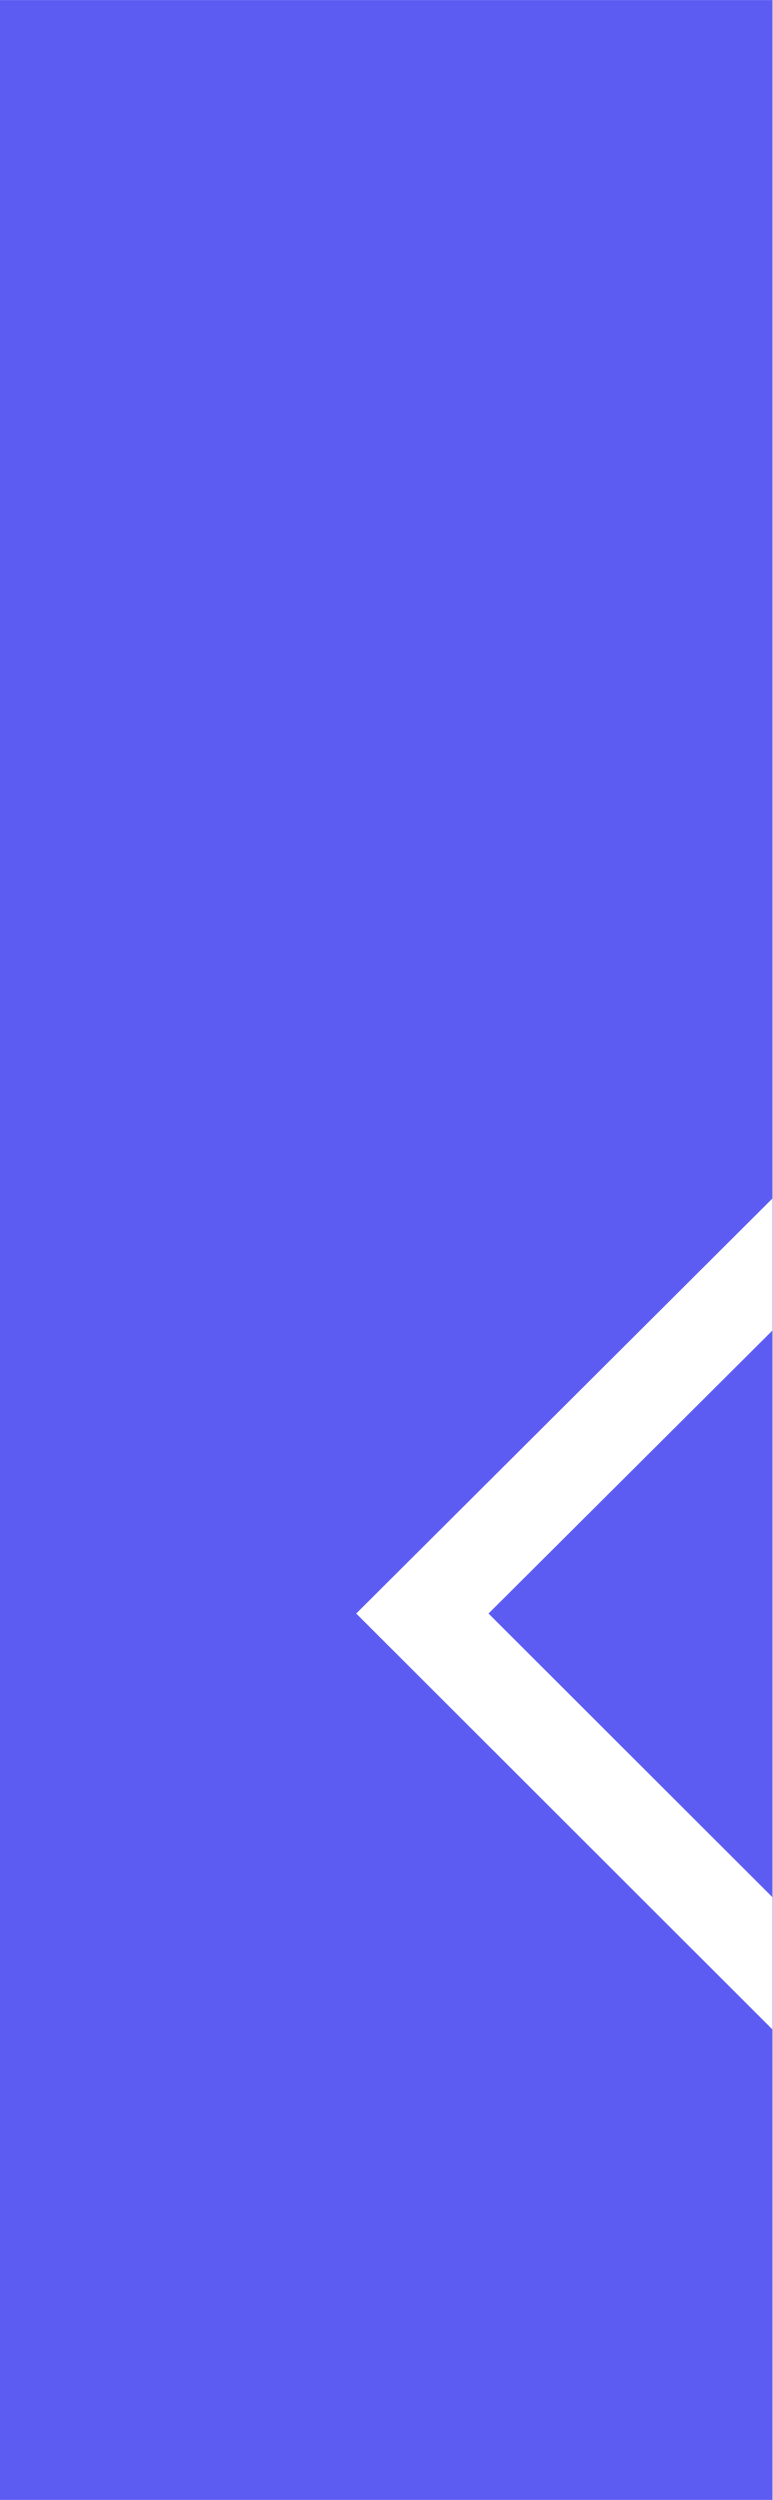
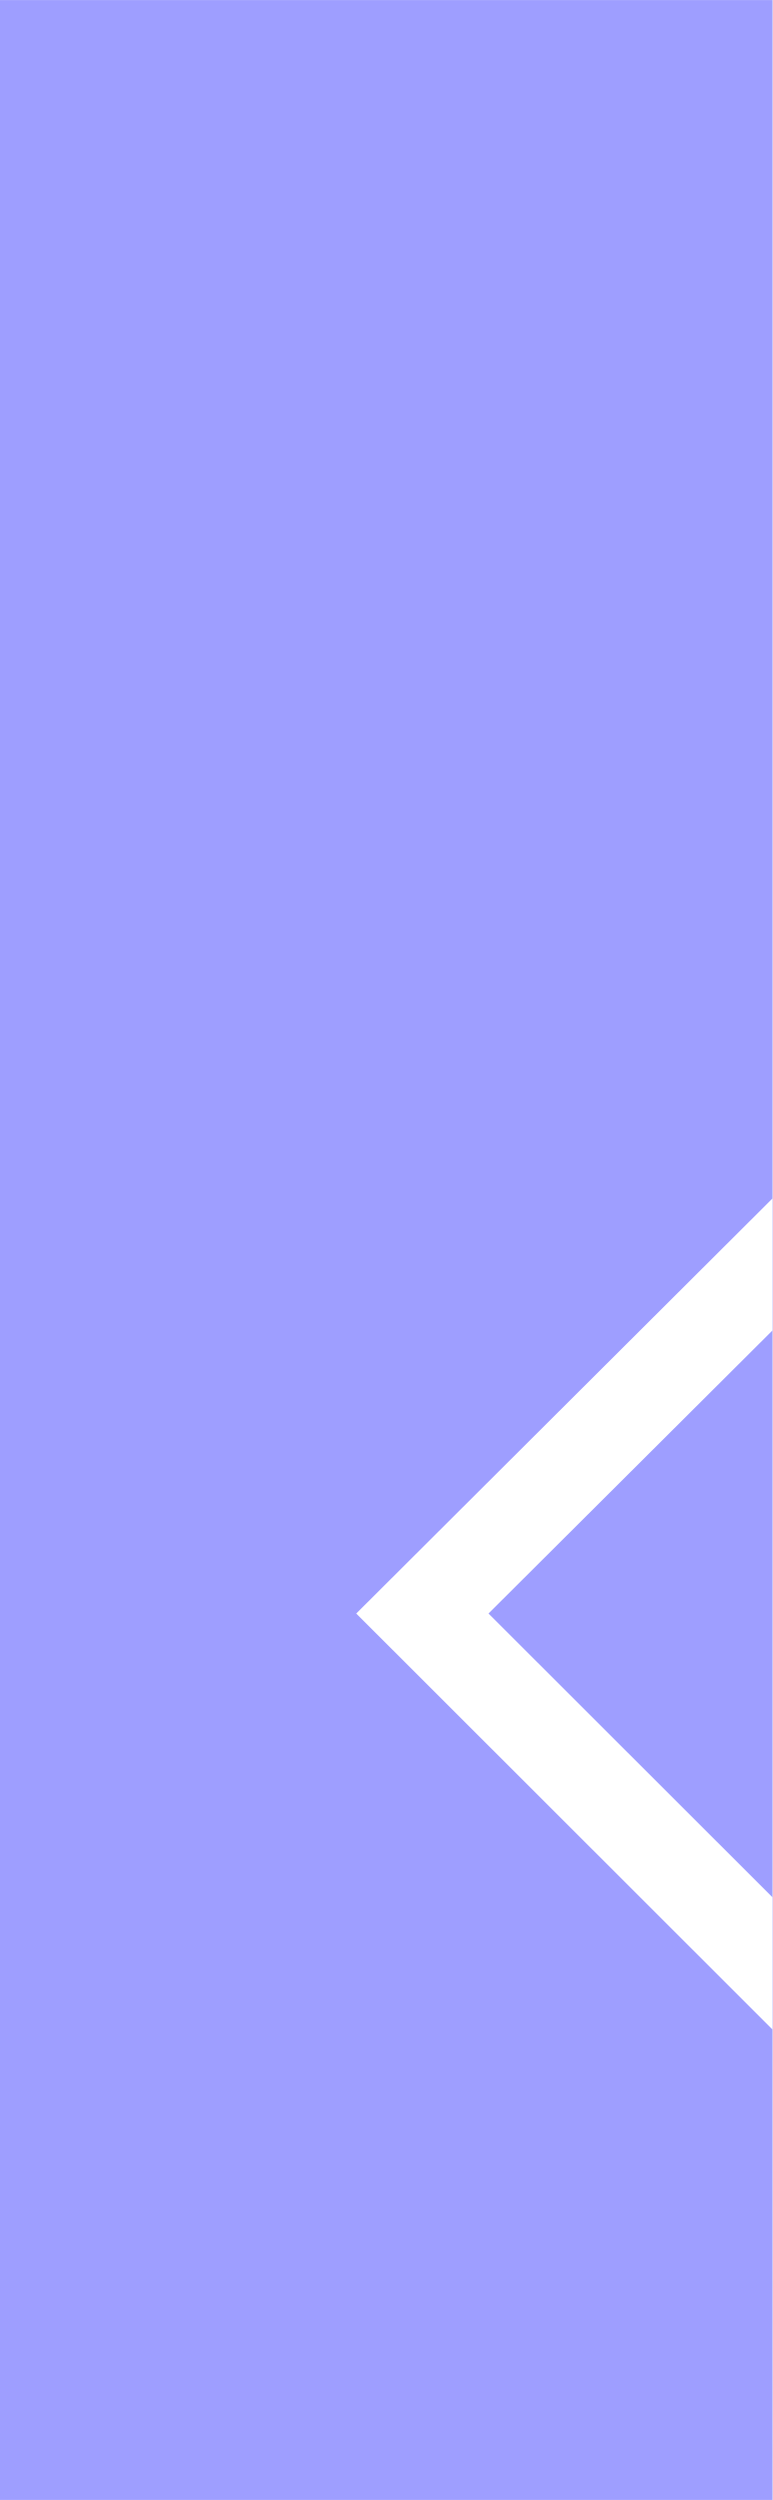
<svg xmlns="http://www.w3.org/2000/svg" width="15.45" height="50" viewBox="0 0 4.088 13.229" version="1.1" id="svg267">
  <defs id="defs264" />
  <g id="layer1">
-     <path d="M 4.088,13.229 H 0 V 0 h 4.088 z" style="display:inline;fill:#5c5cf2;fill-opacity:1;fill-rule:nonzero;stroke:none;stroke-width:0.065" id="path14" />
+     <path d="M 4.088,13.229 H 0 V 0 h 4.088 z" style="display:inline;fill:#9e9eff;fill-opacity:1;fill-rule:nonzero;stroke:none;stroke-width:0.065" id="path14" />
    <g id="g16" transform="matrix(0.09183734,0,0,-0.09183734,4.0878,10.0399)">
      <path d="M 0,0 -16.363,16.351 0,32.663 v 7.605 L -23.984,16.351 0,-7.617 Z" style="fill:#ffffff;fill-opacity:1;fill-rule:nonzero;stroke:none" id="path18" />
    </g>
  </g>
</svg>
